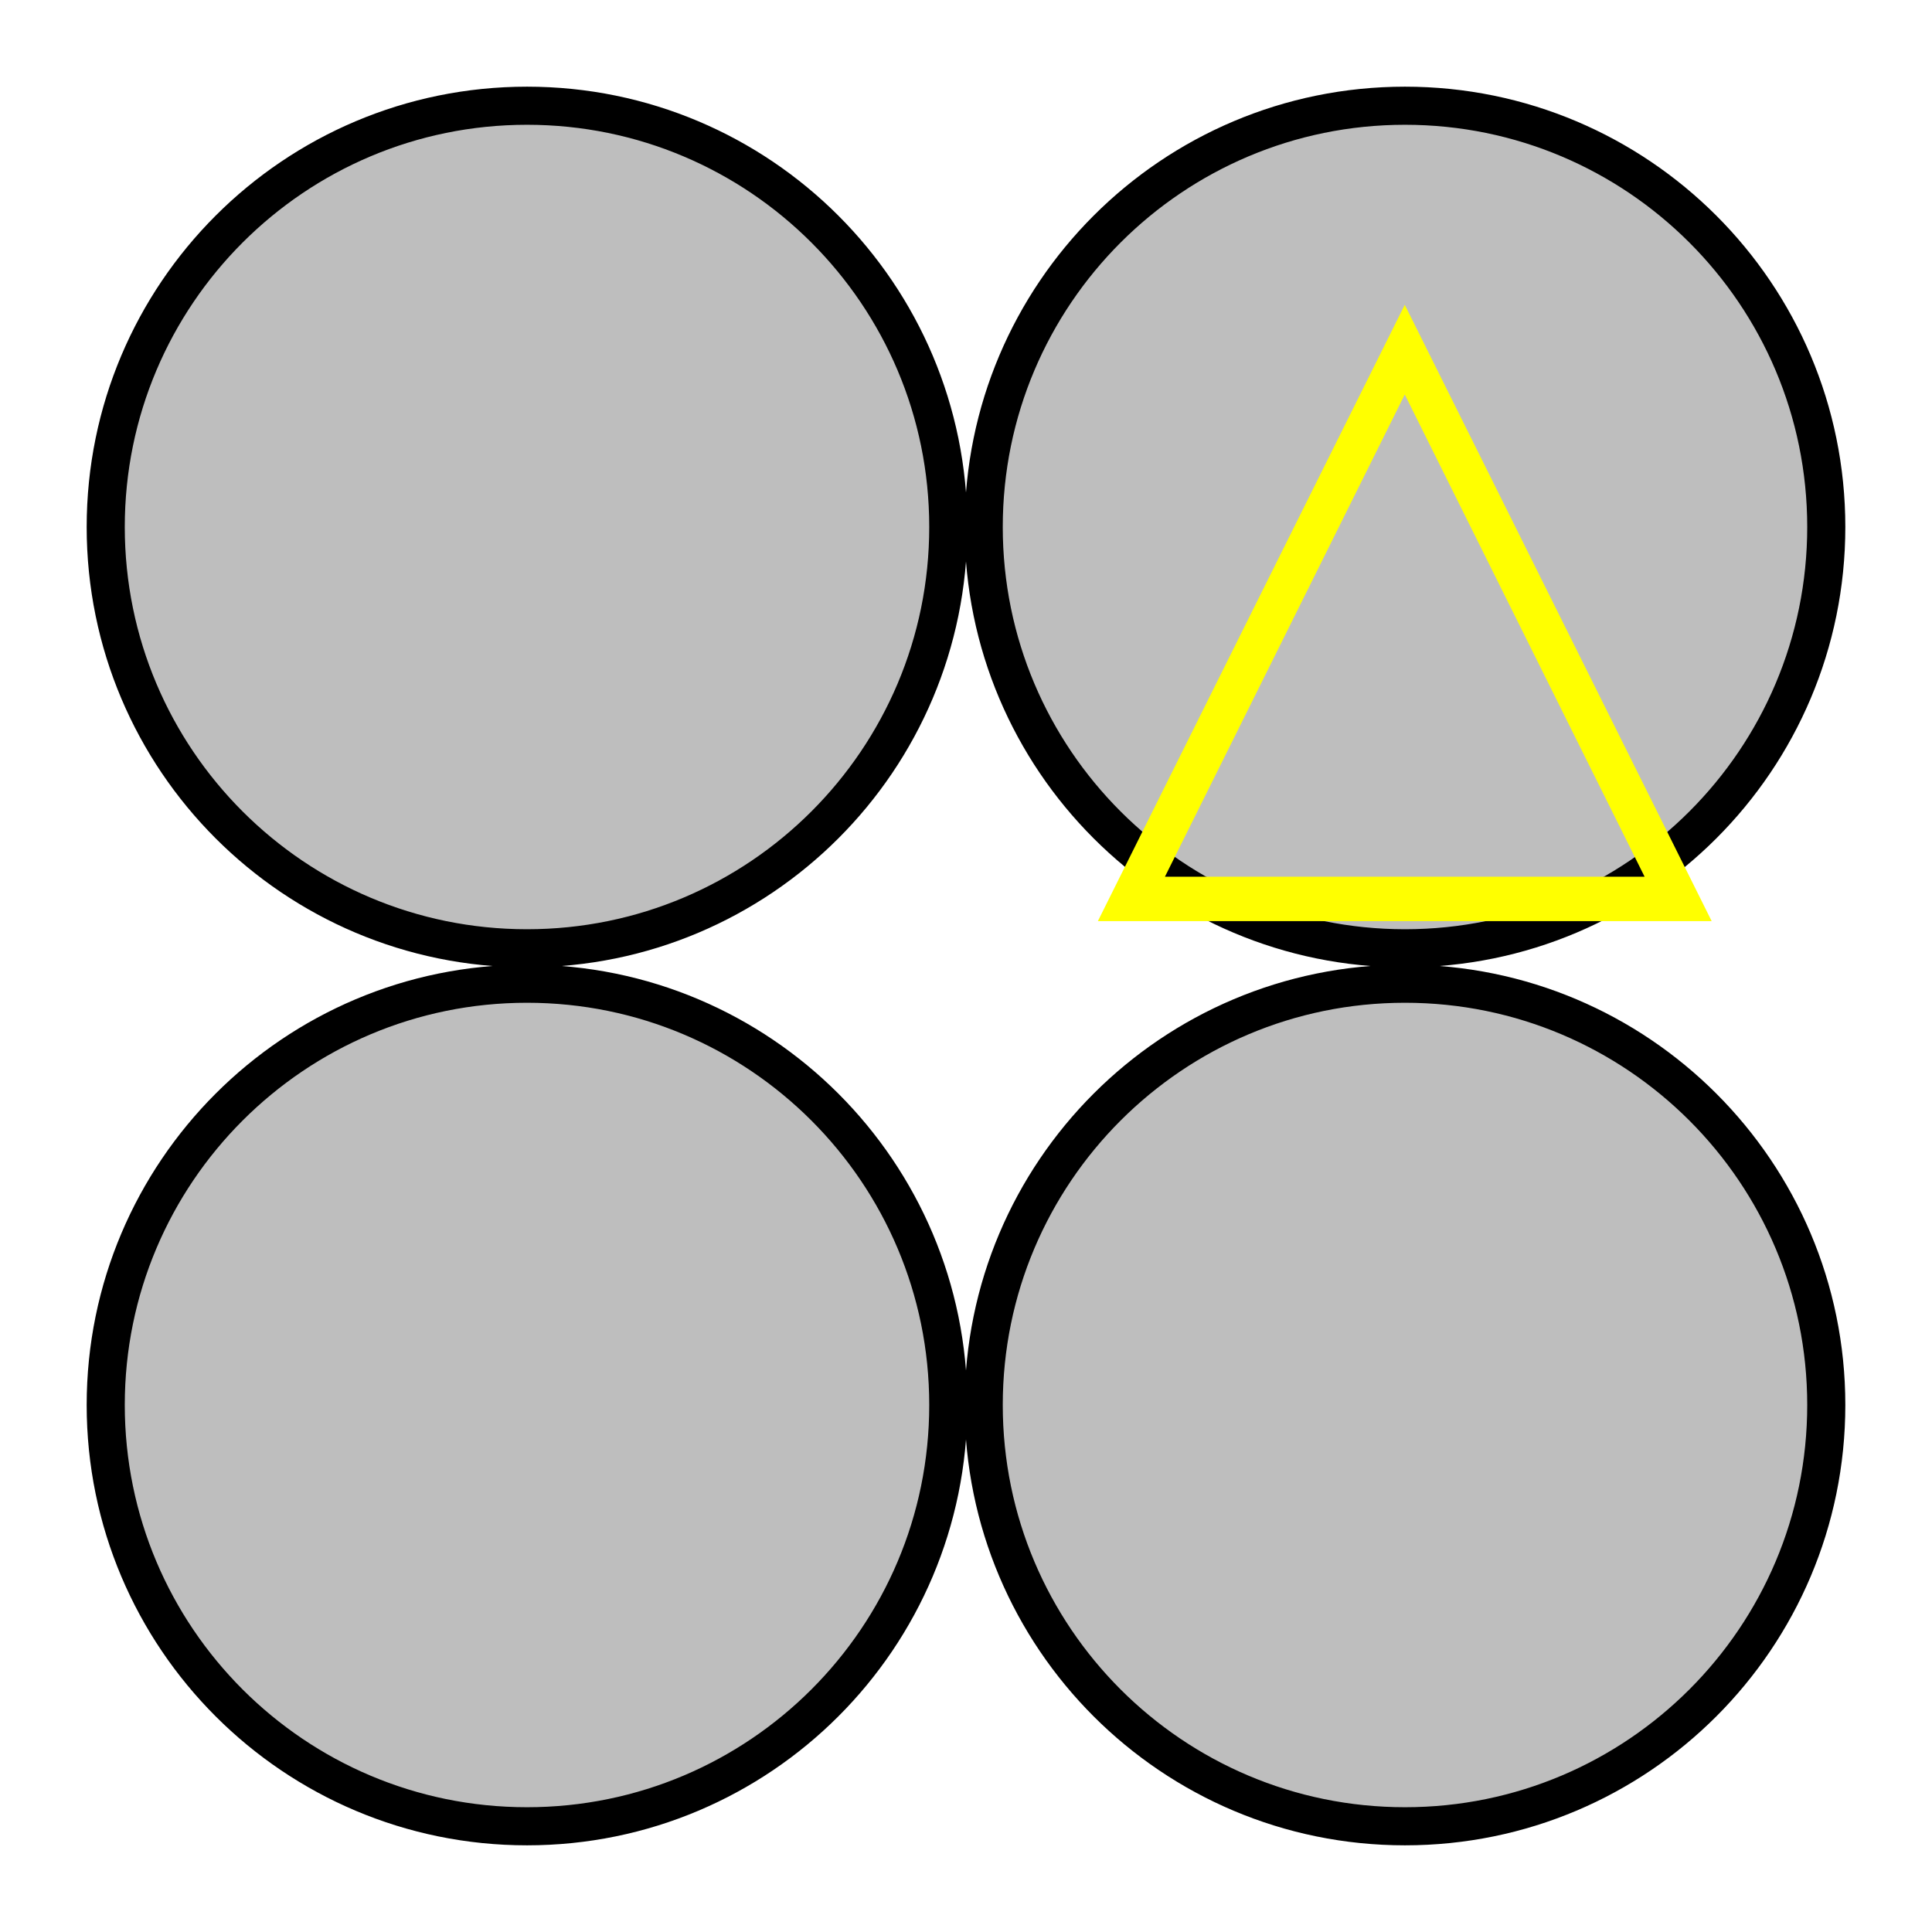
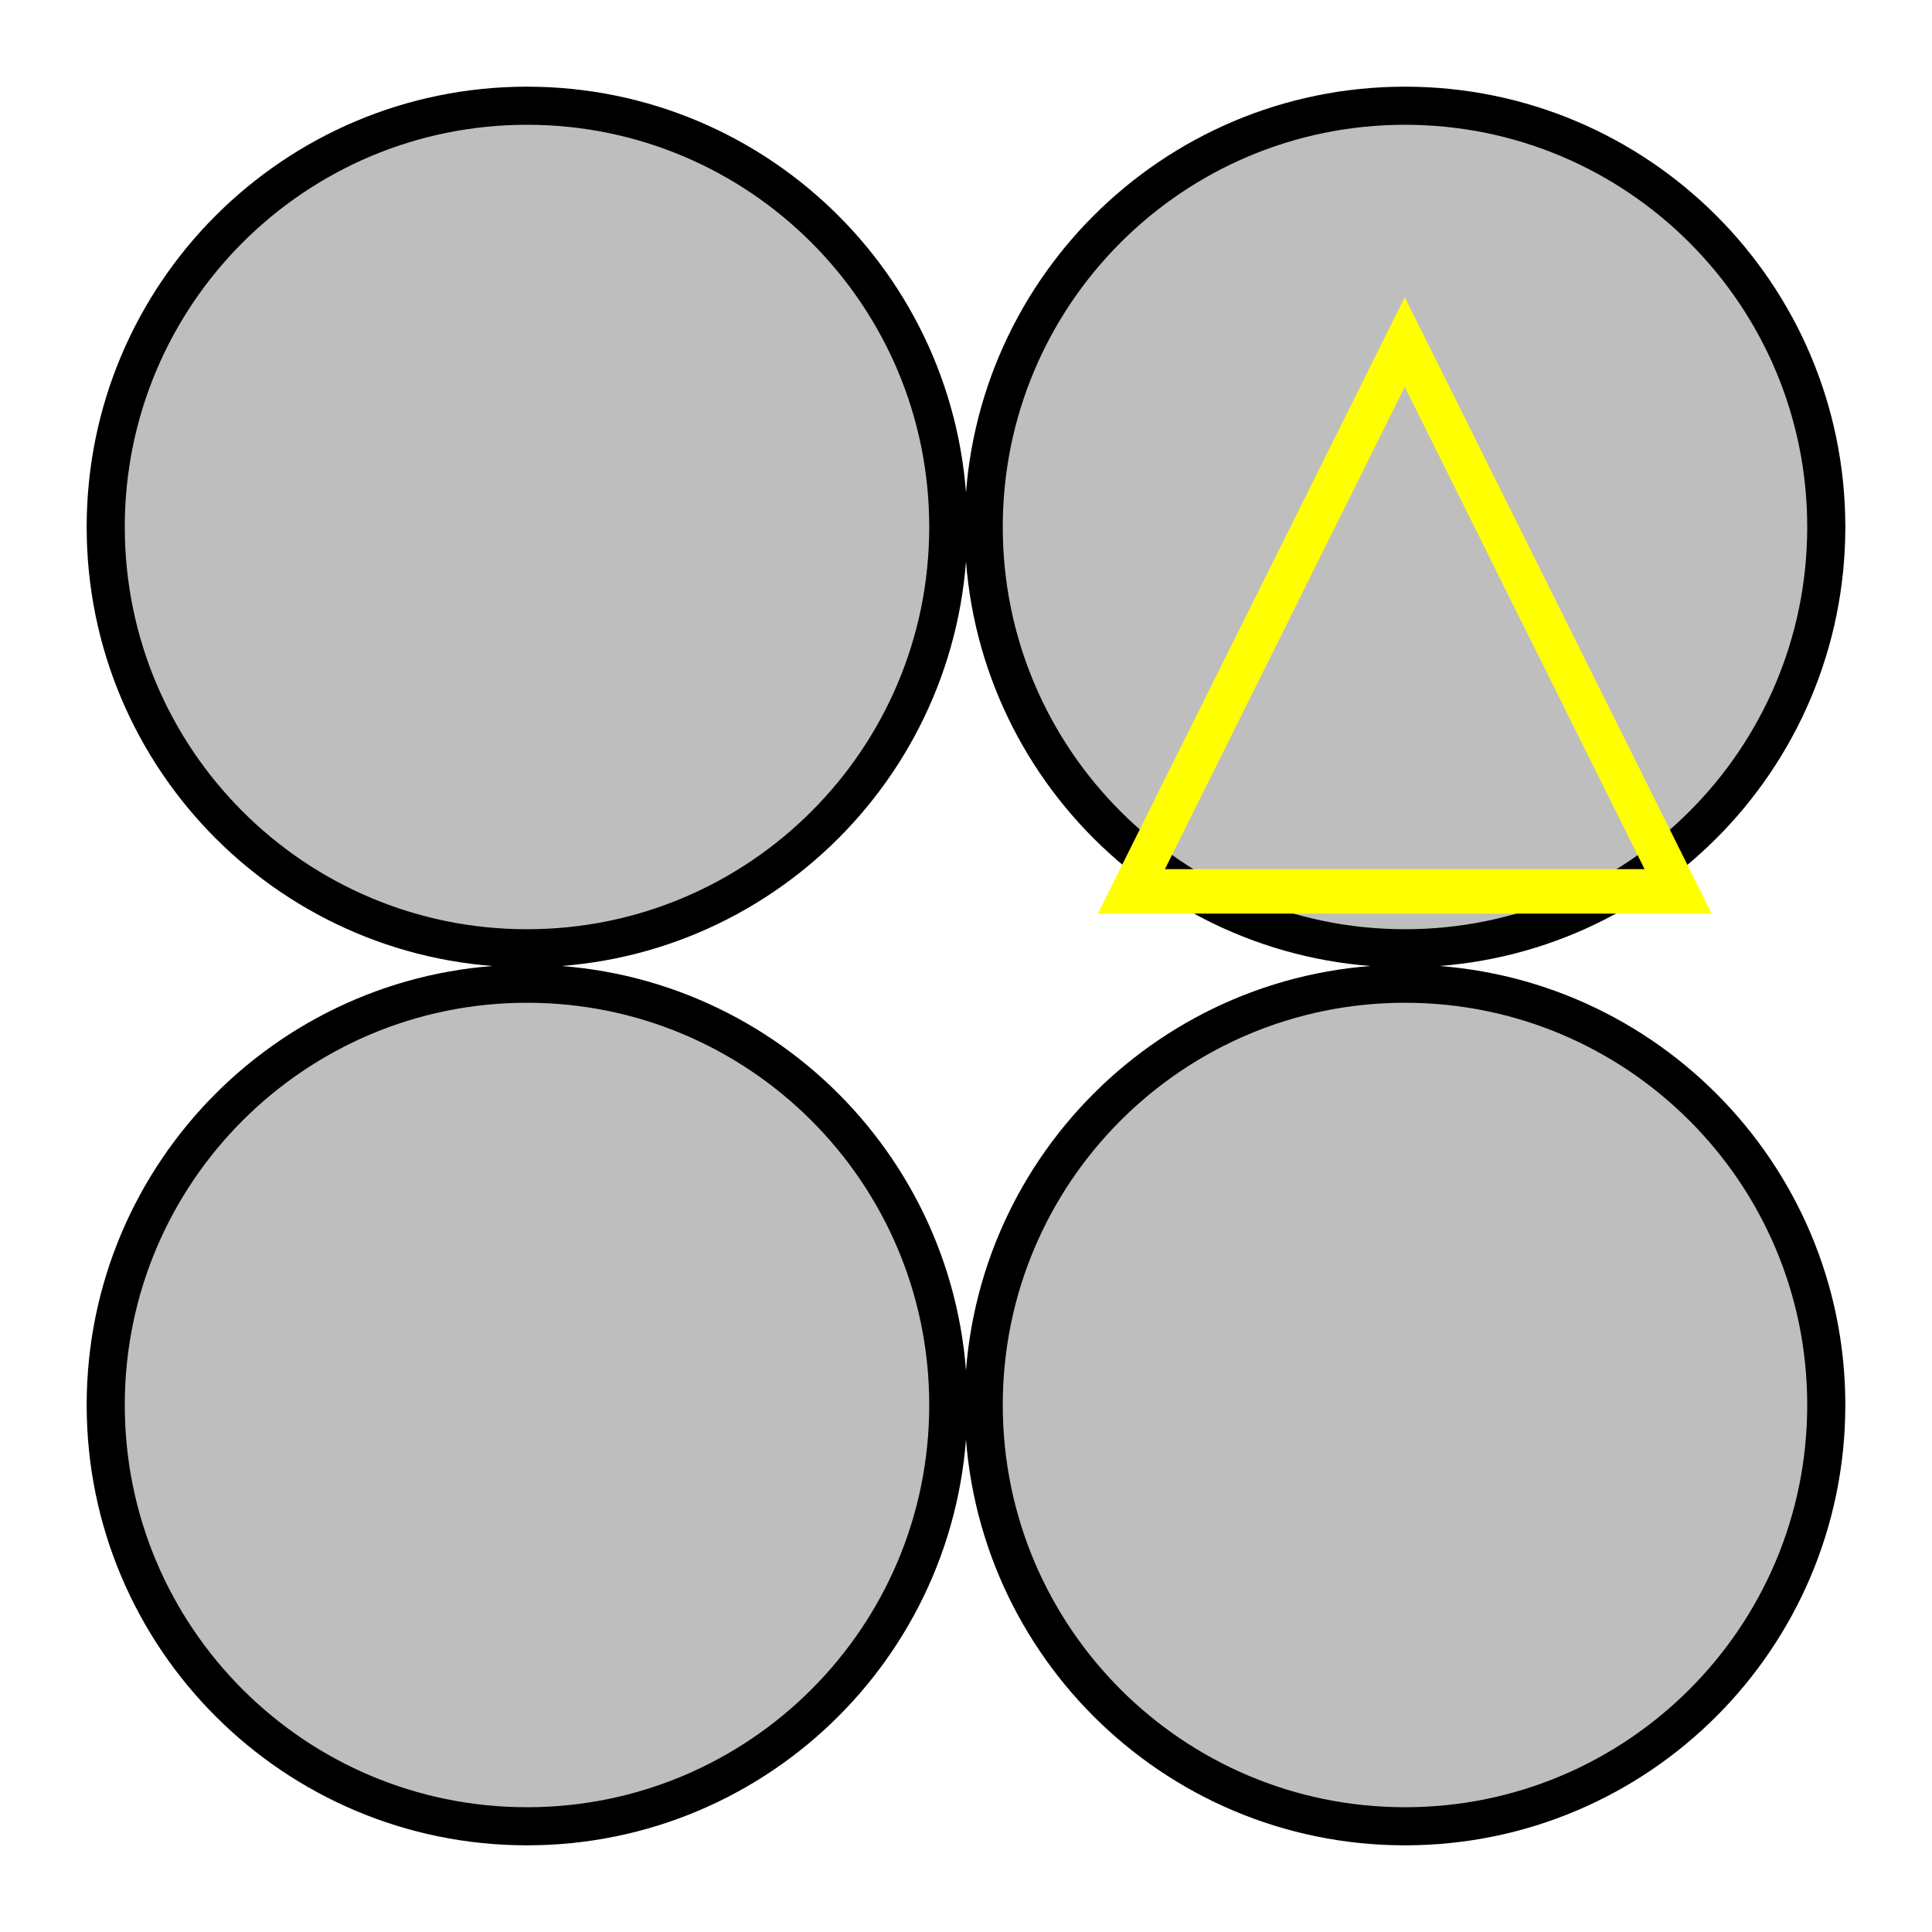
<svg xmlns="http://www.w3.org/2000/svg" class="svglite" width="36.00pt" height="36.00pt" viewBox="0 0 36.00 36.00">
  <defs>
    <style type="text/css">
    .svglite line, .svglite polyline, .svglite polygon, .svglite path, .svglite rect, .svglite circle {
      fill: none;
      stroke: #000000;
      stroke-linecap: round;
      stroke-linejoin: round;
      stroke-miterlimit: 10.00;
    }
    .svglite text {
      white-space: pre;
    }
  </style>
  </defs>
  <rect width="100%" height="100%" style="stroke: none; fill: none;" />
  <defs>
    <clipPath id="cpMC4wMHwzNi4wMHwwLjAwfDM2LjAw">
      <rect x="0.00" y="0.00" width="36.00" height="36.00" />
    </clipPath>
  </defs>
  <g clip-path="url(#cpMC4wMHwzNi4wMHwwLjAwfDM2LjAw)">
    <circle cx="9.82" cy="9.82" r="7.85" style="stroke-width: 0.71; fill: #BEBEBE;" />
    <circle cx="26.18" cy="9.82" r="7.85" style="stroke-width: 0.71; fill: #BEBEBE;" />
    <circle cx="9.82" cy="26.18" r="7.85" style="stroke-width: 0.71; fill: #BEBEBE;" />
    <circle cx="26.18" cy="26.18" r="7.85" style="stroke-width: 0.71; fill: #BEBEBE;" />
-     <text x="26.18" y="15.32" text-anchor="middle" style="font-size: 15.00px;fill: #FFFF00; font-family: &quot;Liberation Sans&quot;;" textLength="15.00px" lengthAdjust="spacingAndGlyphs">△</text>
+     <text x="26.18" y="15.18" text-anchor="middle" style="font-size: 15.00px;fill: #FFFF00; font-family: &quot;Arial&quot;;" textLength="15.00px" lengthAdjust="spacingAndGlyphs">△</text>
  </g>
</svg>
